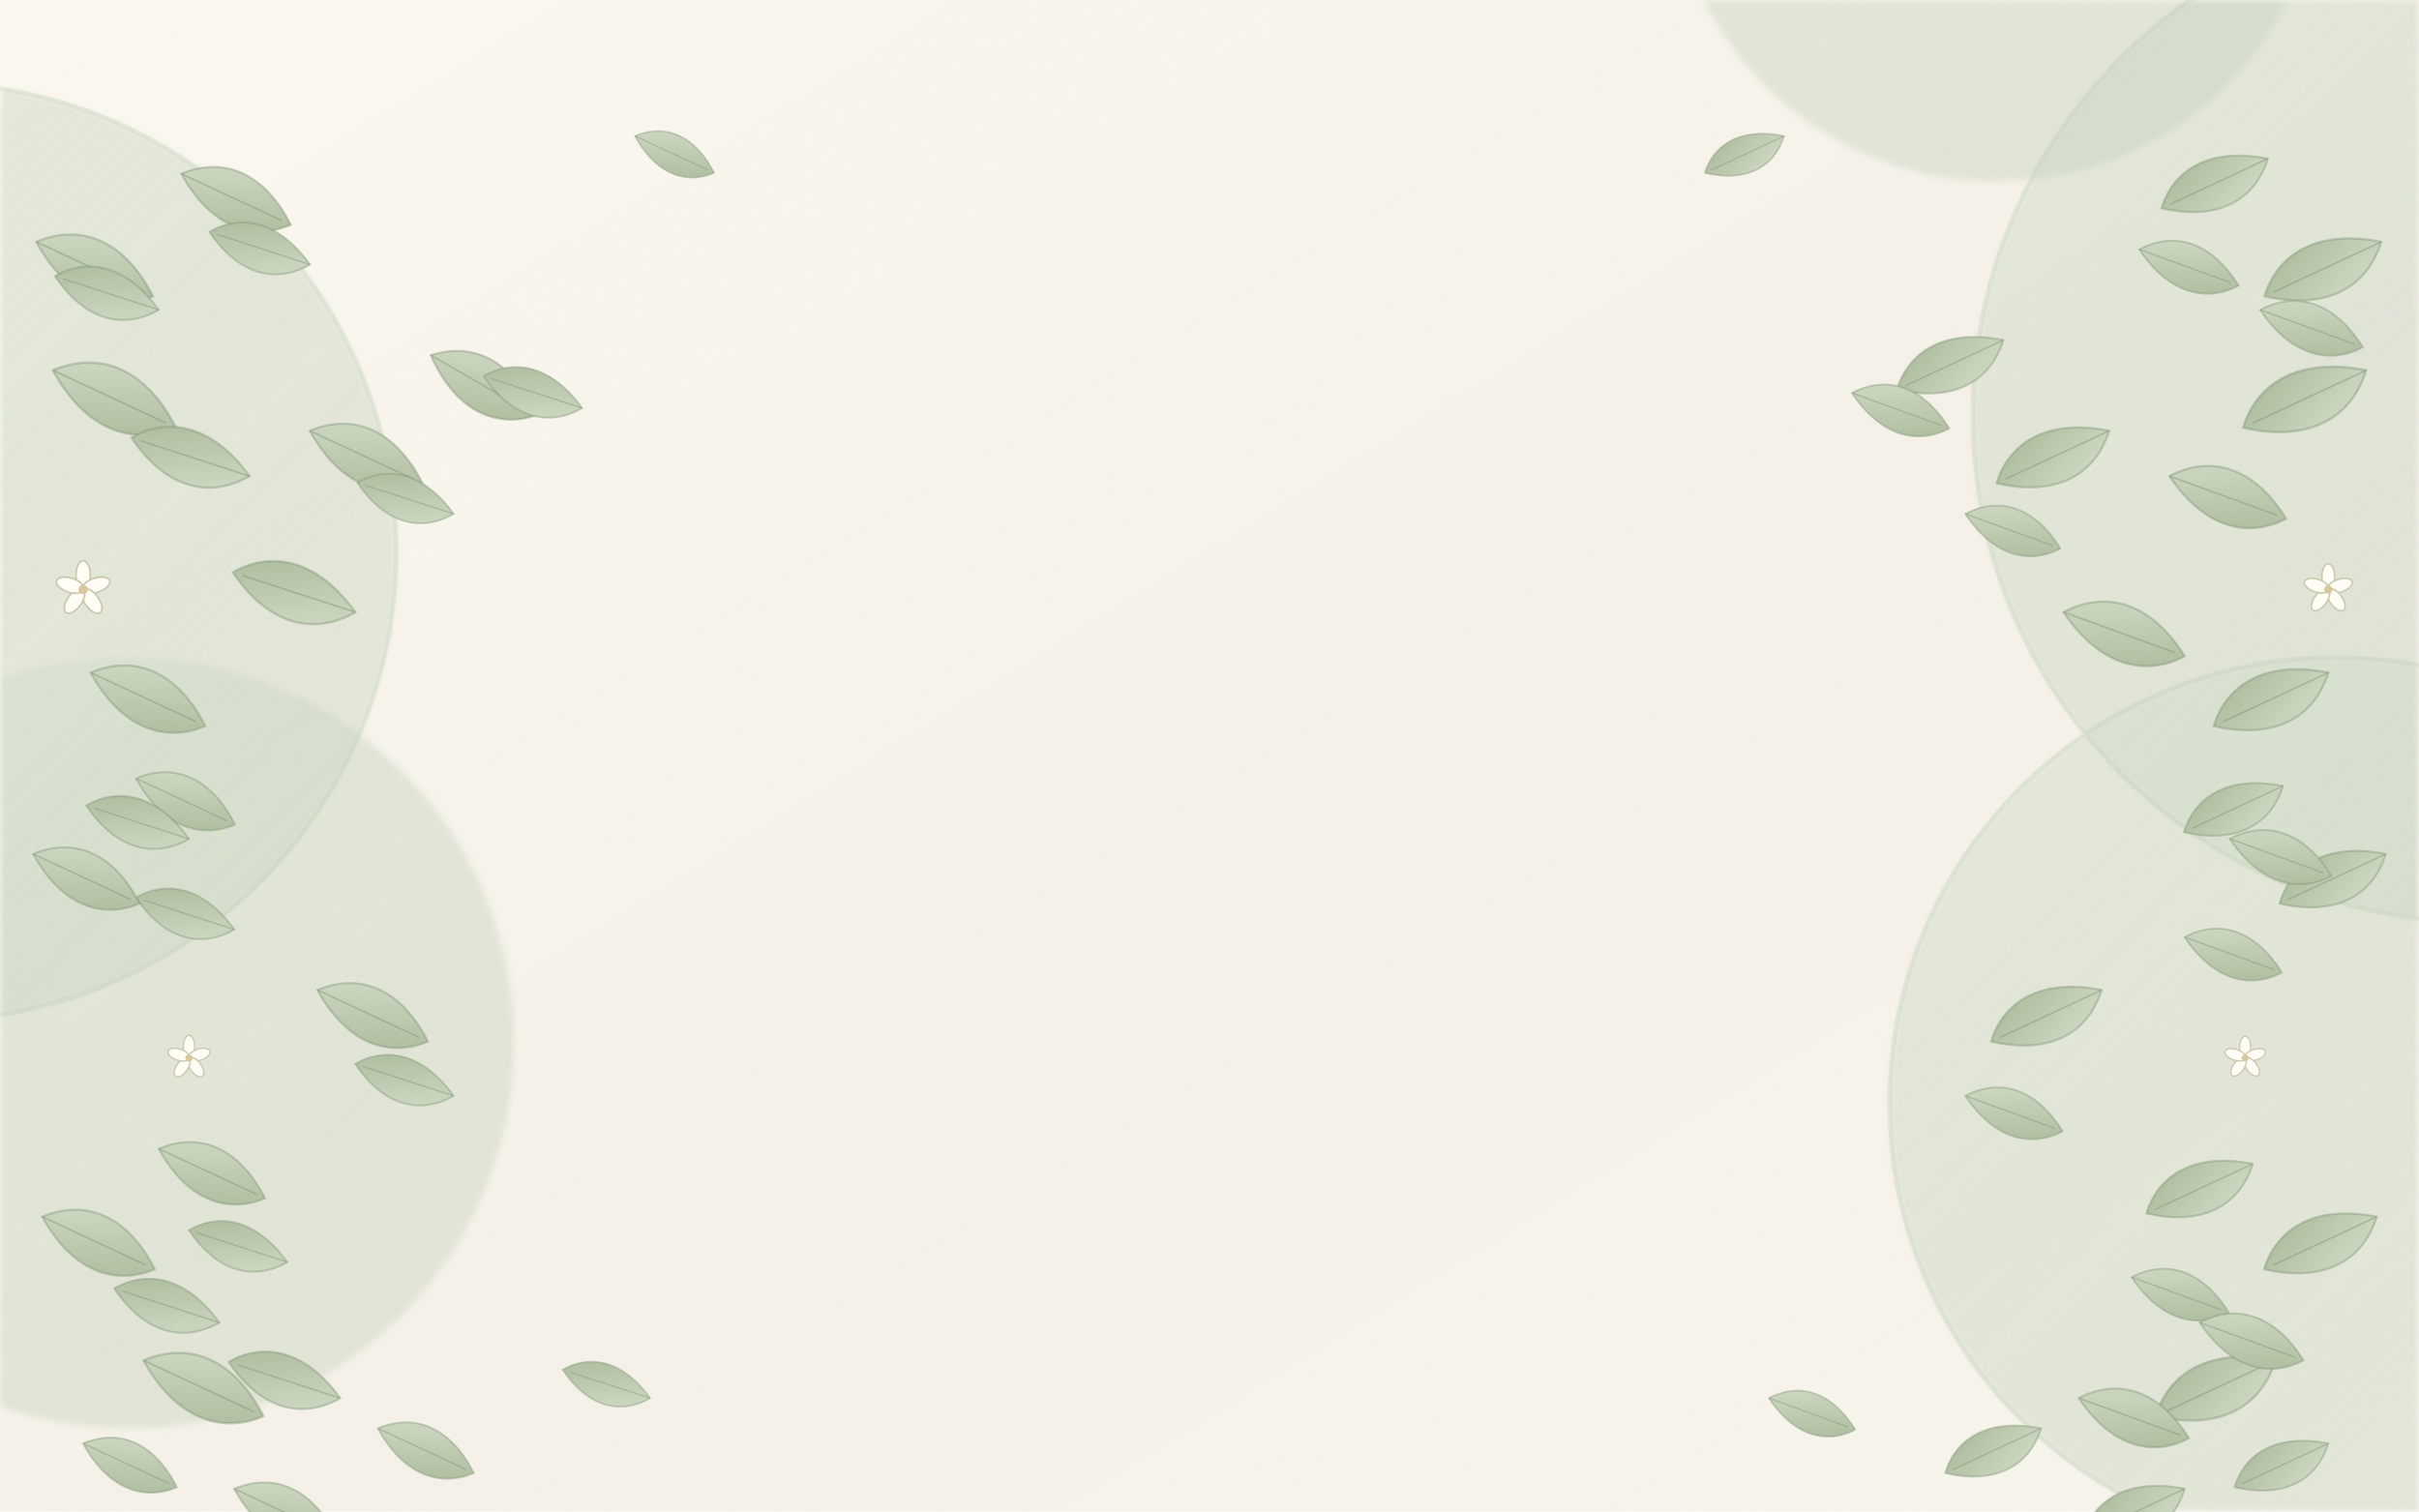
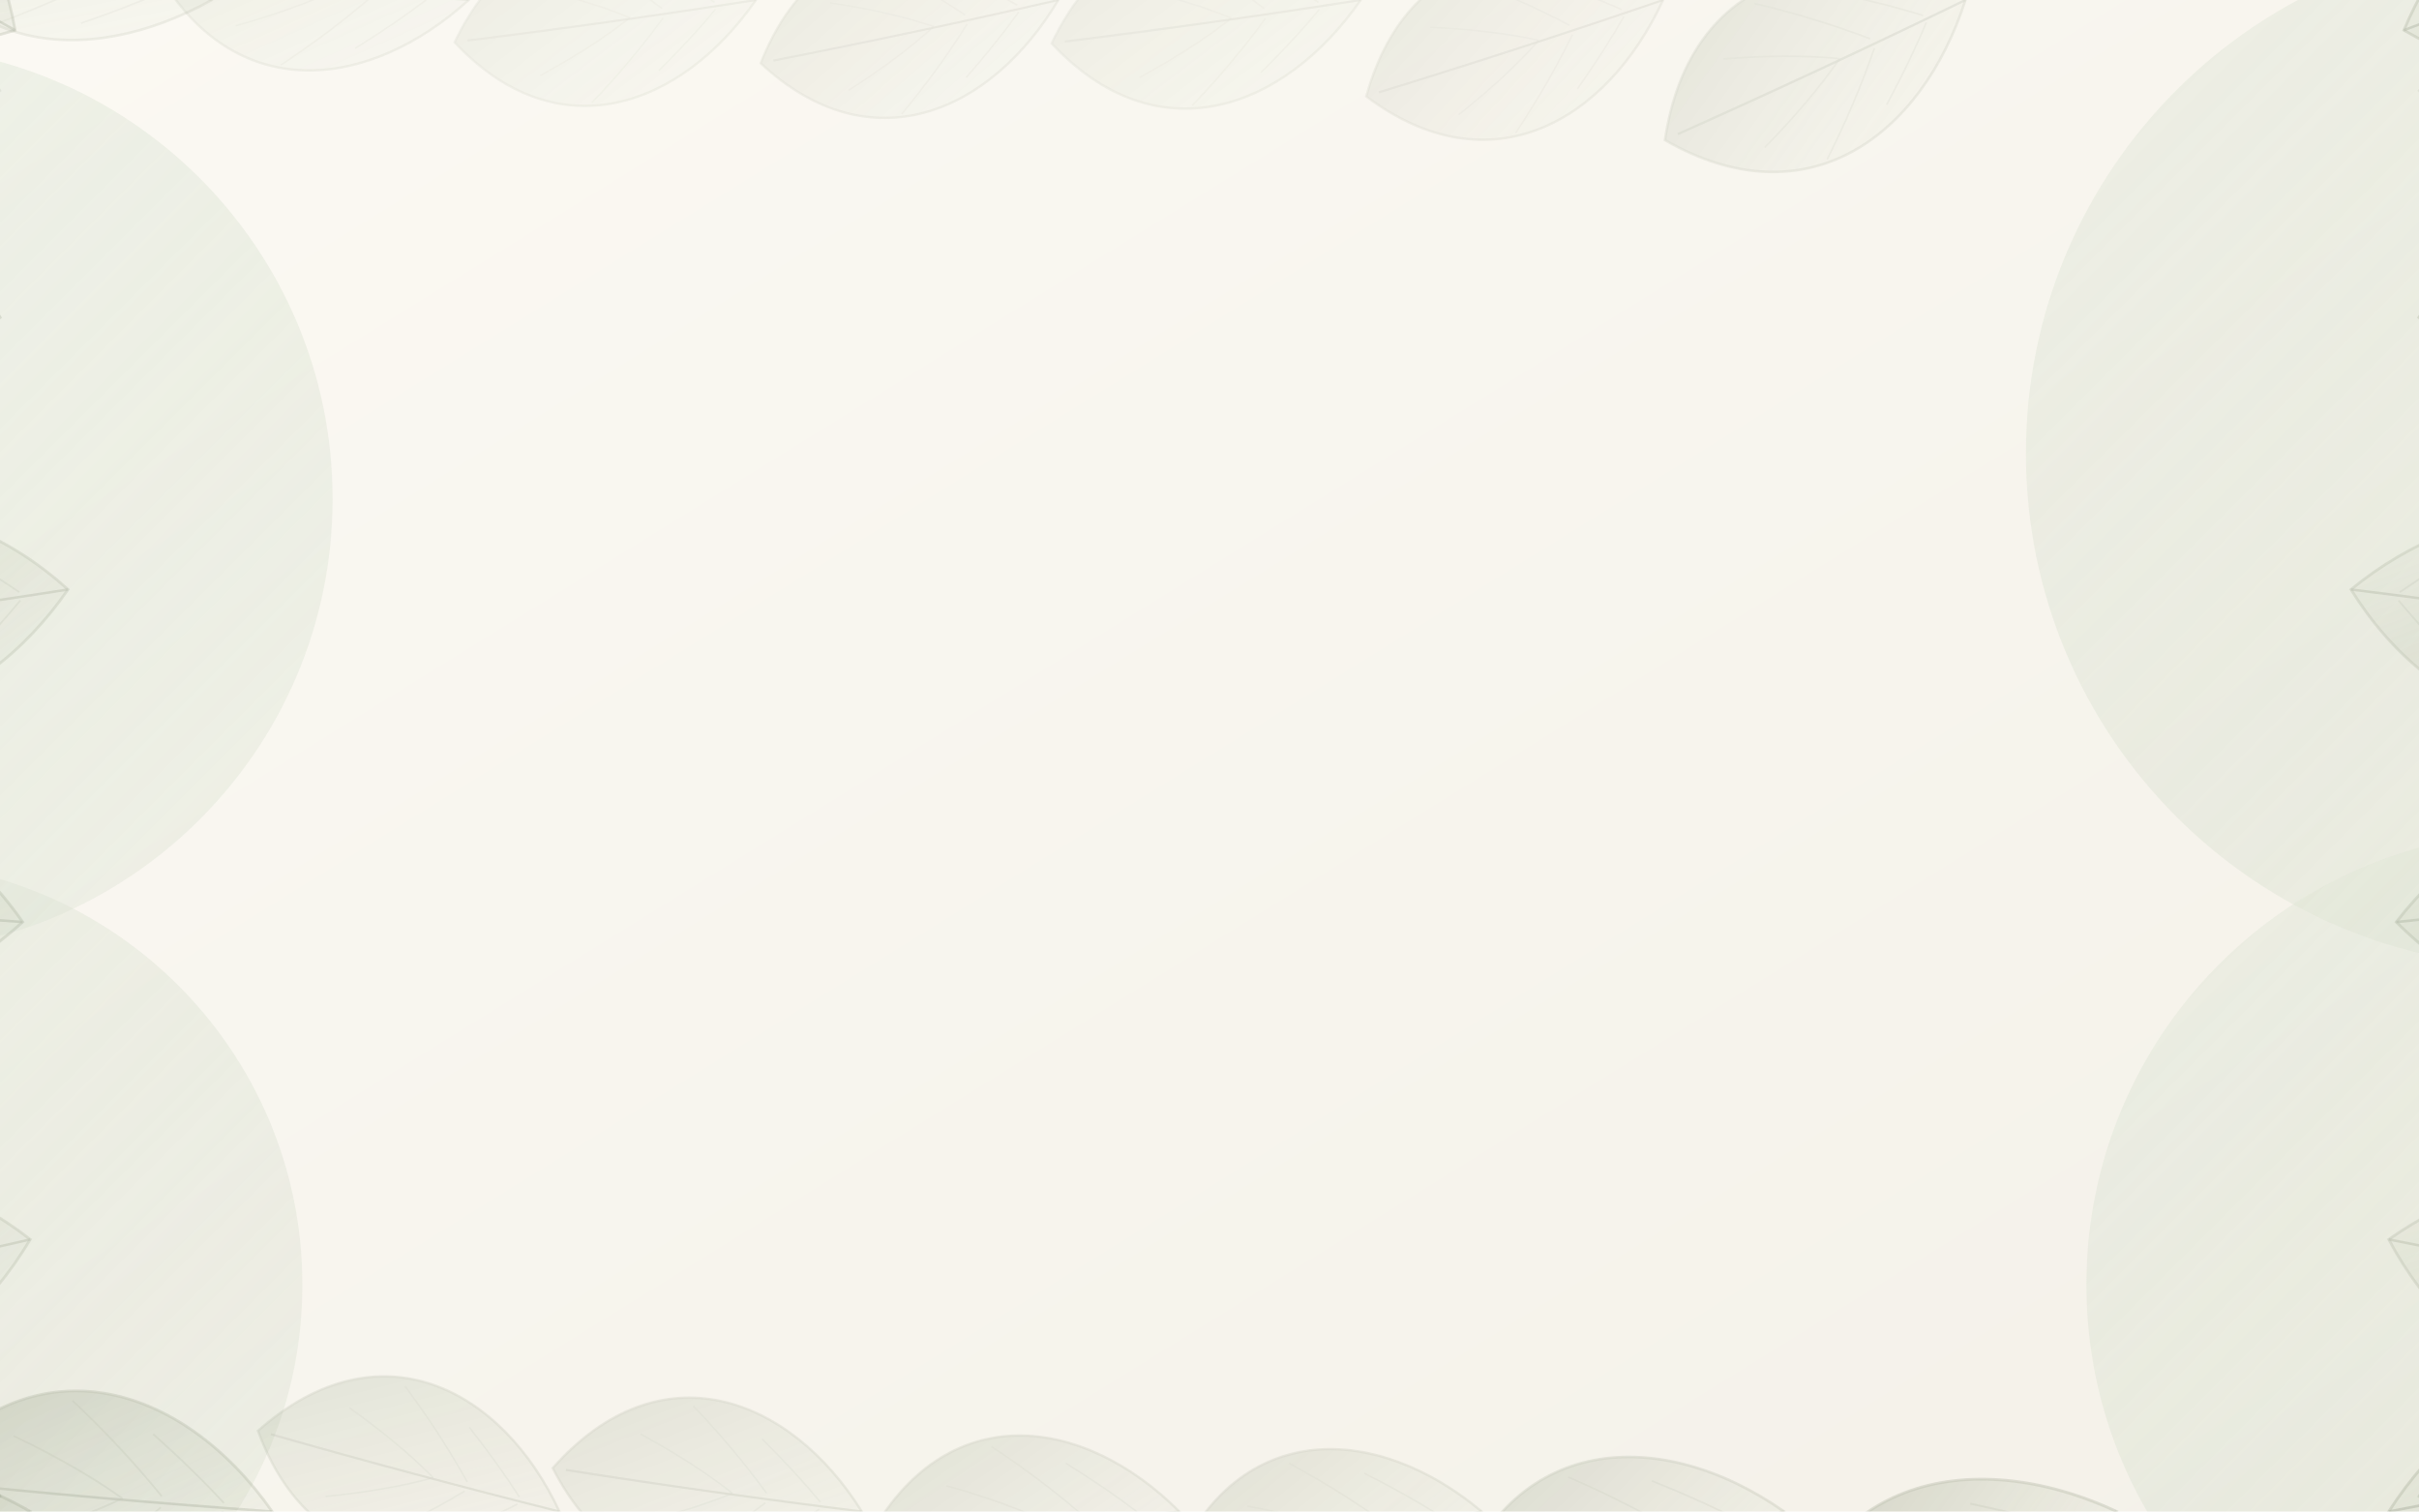
- <svg xmlns="http://www.w3.org/2000/svg" viewBox="0 0 1600 1000">
+ <svg xmlns="http://www.w3.org/2000/svg" viewBox="0 0 1600 1000" preserveAspectRatio="xMidYMid slice">
  <defs>
    <linearGradient id="paper" x1="0" y1="0" x2="1" y2="1">
-       <stop stop-color="#fbf8f0" />
-       <stop offset=".55" stop-color="#f5f1e8" />
-       <stop offset="1" stop-color="#f8f5ed" />
+       <stop stop-color="#fbf9f3" />
+       <stop offset="1" stop-color="#f4f1e9" />
    </linearGradient>
-     <linearGradient id="leaf-fill" x1="0" y1="0" x2="1" y2="1">
-       <stop stop-color="#a9b99a" />
-       <stop offset="1" stop-color="#d3ddc7" />
+     <linearGradient id="leafTint" x1="0" y1="0" x2="1" y2="1">
+       <stop stop-color="#788568" stop-opacity=".76" />
+       <stop offset=".48" stop-color="#aab49a" stop-opacity=".55" />
+       <stop offset="1" stop-color="#d5dcc9" stop-opacity=".25" />
    </linearGradient>
    <linearGradient id="sage" x1="0" y1="0" x2="1" y2="1">
-       <stop stop-color="#dce5d4" stop-opacity=".68" />
-       <stop offset="1" stop-color="#b9c9b1" stop-opacity=".3" />
+       <stop stop-color="#dce5d4" stop-opacity=".55" />
+       <stop offset="1" stop-color="#b9c9b1" stop-opacity=".24" />
    </linearGradient>
-     <filter id="soft">
-       <feGaussianBlur stdDeviation="2.2" />
-     </filter>
-     <filter id="grain">
-       <feTurbulence type="fractalNoise" baseFrequency=".72" numOctaves="2" seed="8" />
-       <feColorMatrix values="0 0 0 0 .55 0 0 0 0 .54 0 0 0 0 .45 0 0 0 .1 0" />
-     </filter>
-     <g id="leaf-shape">
-       <path d="M0 0 C-34 -25 -61 -17 -76 0 C-48 22 -20 22 0 0Z" fill="url(#leaf-fill)" stroke="#829779" stroke-opacity=".42" stroke-width="1.4" />
-       <path d="M-70 0Q-35 0 0 0" fill="none" stroke="#829779" stroke-opacity=".48" stroke-width="1" />
-     </g>
-     <g id="flower" fill="#fffdf5" stroke="#c9c9ad" stroke-width="1.2">
-       <ellipse cy="-10" rx="5" ry="10" />
-       <ellipse cx="9" cy="-3" rx="5" ry="10" transform="rotate(72 9 -3)" />
-       <ellipse cx="6" cy="8" rx="5" ry="10" transform="rotate(144 6 8)" />
-       <ellipse cx="-6" cy="8" rx="5" ry="10" transform="rotate(216 -6 8)" />
-       <ellipse cx="-9" cy="-3" rx="5" ry="10" transform="rotate(288 -9 -3)" />
-       <circle r="3.2" fill="#d8c89b" stroke="none" />
+     <g id="botanical-leaf">
+       <path d="M0 0 C-72 -86 -184 -112 -258 0 C-185 104 -76 82 0 0Z" fill="url(#leafTint)" stroke="#737d62" stroke-opacity=".48" stroke-width="2" />
+       <path d="M-247 0 Q-125 2 0 0" fill="none" stroke="#667257" stroke-opacity=".55" stroke-width="1.8" />
+       <path d="M-190 -38 Q-142 -20 -108 0 M-150 -67 Q-112 -37 -80 -4 M-190 38 Q-142 20 -108 0 M-150 67 Q-112 37 -80 4 M-90 -48 Q-58 -24 -35 -3 M-90 48 Q-58 24 -35 3" fill="none" stroke="#78836a" stroke-opacity=".32" stroke-width="1.3" />
    </g>
  </defs>
  <rect width="1600" height="1000" fill="url(#paper)" />
-   <g fill="url(#sage)" filter="url(#soft)">
-     <circle cx="-48" cy="365" r="310" />
-     <circle cx="85" cy="690" r="255" />
-     <circle cx="1640" cy="275" r="335" />
-     <circle cx="1545" cy="730" r="295" />
-     <circle cx="1320" cy="-95" r="215" />
-   </g>
-   <g fill="none" stroke="#bdcbb2" stroke-width="3" opacity=".3">
-     <circle cx="-48" cy="365" r="310" />
-     <circle cx="1640" cy="275" r="335" />
-     <circle cx="1545" cy="730" r="295" />
+   <g fill="url(#sage)" opacity=".68">
+     <circle cx="-80" cy="330" r="300" />
+     <circle cx="1680" cy="300" r="340" />
+     <circle cx="-80" cy="850" r="280" />
+     <circle cx="1680" cy="850" r="300" />
  </g>
  <g>
-     <use href="#leaf-shape" transform="translate(120 115) rotate(205) scale(1.05)" />
-     <use href="#leaf-shape" transform="translate(205 175) rotate(18) scale(.92)" />
-     <use href="#leaf-shape" transform="translate(285 235) rotate(210) scale(1.05)" />
-     <use href="#leaf-shape" transform="translate(385 270) rotate(18) scale(.9)" />
-     <use href="#leaf-shape" transform="translate(1500 105) rotate(-25) scale(1.02)" />
-     <use href="#leaf-shape" transform="translate(1415 165) rotate(200) scale(.92)" />
-     <use href="#leaf-shape" transform="translate(1325 225) rotate(-25) scale(1.02)" />
-     <use href="#leaf-shape" transform="translate(1225 260) rotate(200) scale(.9)" />
-     <use href="#leaf-shape" transform="translate(90 515) rotate(205) scale(.95)" />
-     <use href="#leaf-shape" transform="translate(155 615) rotate(18) scale(.9)" />
-     <use href="#leaf-shape" transform="translate(105 760) rotate(205) scale(1.02)" />
-     <use href="#leaf-shape" transform="translate(190 835) rotate(18) scale(.9)" />
-     <use href="#leaf-shape" transform="translate(1510 520) rotate(-25) scale(.95)" />
-     <use href="#leaf-shape" transform="translate(1445 620) rotate(200) scale(.9)" />
-     <use href="#leaf-shape" transform="translate(1490 770) rotate(-25) scale(1.02)" />
-     <use href="#leaf-shape" transform="translate(1410 845) rotate(200) scale(.9)" />
-     <use href="#leaf-shape" transform="translate(55 955) rotate(205) scale(.9)" />
-     <use href="#leaf-shape" transform="translate(1540 955) rotate(-25) scale(.9)" />
+     <use href="#botanical-leaf" transform="translate(10 20) rotate(30) scale(0.92)" opacity="0.38" />
+     <use href="#botanical-leaf" transform="translate(140 0) rotate(18) scale(0.86)" opacity="0.23" />
+     <use href="#botanical-leaf" transform="translate(310 0) rotate(5) scale(0.8)" opacity="0.18" />
+     <use href="#botanical-leaf" transform="translate(500 0) rotate(-8) scale(0.78)" opacity="0.16" />
+     <use href="#botanical-leaf" transform="translate(700 0) rotate(-12) scale(0.78)" opacity="0.18" />
+     <use href="#botanical-leaf" transform="translate(900 0) rotate(-8) scale(0.8)" opacity="0.16" />
+     <use href="#botanical-leaf" transform="translate(1100 0) rotate(-18) scale(0.8)" opacity="0.18" />
+     <use href="#botanical-leaf" transform="translate(1300 0) rotate(-25) scale(0.85)" opacity="0.22" />
+     <use href="#botanical-leaf" transform="translate(1590 20) rotate(160) scale(0.92)" opacity="0.38" />
+     <use href="#botanical-leaf" transform="translate(0 210) rotate(10) scale(1)" opacity="0.38" />
+     <use href="#botanical-leaf" transform="translate(45 390) rotate(-8) scale(0.92)" opacity="0.32" />
+     <use href="#botanical-leaf" transform="translate(15 610) rotate(5) scale(0.95)" opacity="0.35" />
+     <use href="#botanical-leaf" transform="translate(20 820) rotate(-12) scale(0.92)" opacity="0.32" />
+     <use href="#botanical-leaf" transform="translate(1600 210) rotate(170) scale(1)" opacity="0.38" />
+     <use href="#botanical-leaf" transform="translate(1555 390) rotate(188) scale(0.92)" opacity="0.32" />
+     <use href="#botanical-leaf" transform="translate(1585 610) rotate(175) scale(0.95)" opacity="0.35" />
+     <use href="#botanical-leaf" transform="translate(1580 820) rotate(192) scale(0.92)" opacity="0.32" />
+     <use href="#botanical-leaf" transform="translate(0 990) rotate(12) scale(0.92)" opacity="0.38" />
+     <use href="#botanical-leaf" transform="translate(1600 990) rotate(168) scale(0.92)" opacity="0.38" />
+     <use href="#botanical-leaf" transform="translate(20 1000) rotate(-20) scale(0.95)" opacity="0.42" />
+     <use href="#botanical-leaf" transform="translate(180 1000) rotate(5) scale(0.92)" opacity="0.36" />
+     <use href="#botanical-leaf" transform="translate(370 1000) rotate(15) scale(0.8)" opacity="0.25" />
+     <use href="#botanical-leaf" transform="translate(570 1000) rotate(8) scale(0.8)" opacity="0.24" />
+     <use href="#botanical-leaf" transform="translate(780 1000) rotate(-5) scale(0.8)" opacity="0.24" />
+     <use href="#botanical-leaf" transform="translate(980 1000) rotate(-10) scale(0.8)" opacity="0.24" />
+     <use href="#botanical-leaf" transform="translate(1180 1000) rotate(-15) scale(0.88)" opacity="0.3" />
+     <use href="#botanical-leaf" transform="translate(1400 1000) rotate(-25) scale(0.95)" opacity="0.4" />
+     <use href="#botanical-leaf" transform="translate(1580 1000) rotate(170) scale(0.95)" opacity="0.42" />
+     <use href="#botanical-leaf" transform="translate(0 60) rotate(12) scale(0.8)" opacity="0.2" />
+     <use href="#botanical-leaf" transform="translate(1600 60) rotate(175) scale(0.8)" opacity="0.2" />
  </g>
-   <g>
-     <use href="#leaf-shape" transform="translate(35 245) rotate(205) scale(1.18)" />
-     <use href="#leaf-shape" transform="translate(165 315) rotate(18) scale(1.08)" />
-     <use href="#leaf-shape" transform="translate(60 445) rotate(205) scale(1.1)" />
-     <use href="#leaf-shape" transform="translate(235 405) rotate(18) scale(1.12)" />
-     <use href="#leaf-shape" transform="translate(95 900) rotate(205) scale(1.15)" />
-     <use href="#leaf-shape" transform="translate(225 925) rotate(18) scale(1.02)" />
-     <use href="#leaf-shape" transform="translate(155 985) rotate(205) scale(.98)" />
-     <use href="#leaf-shape" transform="translate(1565 245) rotate(-25) scale(1.18)" />
-     <use href="#leaf-shape" transform="translate(1435 315) rotate(200) scale(1.08)" />
-     <use href="#leaf-shape" transform="translate(1540 445) rotate(-25) scale(1.1)" />
-     <use href="#leaf-shape" transform="translate(1365 405) rotate(200) scale(1.12)" />
-     <use href="#leaf-shape" transform="translate(1505 900) rotate(-25) scale(1.15)" />
-     <use href="#leaf-shape" transform="translate(1375 925) rotate(200) scale(1.02)" />
-     <use href="#leaf-shape" transform="translate(1445 985) rotate(-25) scale(.98)" />
-   </g>
-   <g>
-     <use href="#leaf-shape" transform="translate(24 160) rotate(205) scale(1.12)" />
-     <use href="#leaf-shape" transform="translate(105 205) rotate(18) scale(0.95)" />
-     <use href="#leaf-shape" transform="translate(205 285) rotate(205) scale(1.08)" />
-     <use href="#leaf-shape" transform="translate(300 340) rotate(18) scale(0.88)" />
-     <use href="#leaf-shape" transform="translate(22 565) rotate(205) scale(1.02)" />
-     <use href="#leaf-shape" transform="translate(125 555) rotate(18) scale(0.94)" />
-     <use href="#leaf-shape" transform="translate(210 655) rotate(205) scale(1.06)" />
-     <use href="#leaf-shape" transform="translate(300 725) rotate(18) scale(0.9)" />
-     <use href="#leaf-shape" transform="translate(28 805) rotate(205) scale(1.08)" />
-     <use href="#leaf-shape" transform="translate(145 875) rotate(18) scale(0.96)" />
-     <use href="#leaf-shape" transform="translate(250 945) rotate(205) scale(0.92)" />
-     <use href="#leaf-shape" transform="translate(1575 160) rotate(-25) scale(1.12)" />
-     <use href="#leaf-shape" transform="translate(1495 205) rotate(200) scale(0.95)" />
-     <use href="#leaf-shape" transform="translate(1395 285) rotate(-25) scale(1.08)" />
-     <use href="#leaf-shape" transform="translate(1300 340) rotate(200) scale(0.88)" />
-     <use href="#leaf-shape" transform="translate(1578 565) rotate(-25) scale(1.02)" />
-     <use href="#leaf-shape" transform="translate(1475 555) rotate(200) scale(0.94)" />
-     <use href="#leaf-shape" transform="translate(1390 655) rotate(-25) scale(1.06)" />
-     <use href="#leaf-shape" transform="translate(1300 725) rotate(200) scale(0.9)" />
-     <use href="#leaf-shape" transform="translate(1572 805) rotate(-25) scale(1.08)" />
-     <use href="#leaf-shape" transform="translate(1455 875) rotate(200) scale(0.96)" />
-     <use href="#leaf-shape" transform="translate(1350 945) rotate(-25) scale(0.92)" />
-     <use href="#leaf-shape" transform="translate(420 90) rotate(205) scale(0.76)" />
-     <use href="#leaf-shape" transform="translate(1180 90) rotate(-25) scale(0.76)" />
-     <use href="#leaf-shape" transform="translate(430 925) rotate(18) scale(0.8)" />
-     <use href="#leaf-shape" transform="translate(1170 925) rotate(200) scale(0.8)" />
-   </g>
-   <g>
-     <use href="#flower" transform="translate(55 390) scale(.95)" />
-     <use href="#flower" transform="translate(125 700) scale(.75)" />
-     <use href="#flower" transform="translate(1540 390) scale(.85)" />
-     <use href="#flower" transform="translate(1485 700) scale(.72)" />
-   </g>
-   <rect width="1600" height="1000" filter="url(#grain)" opacity=".15" />
</svg>
